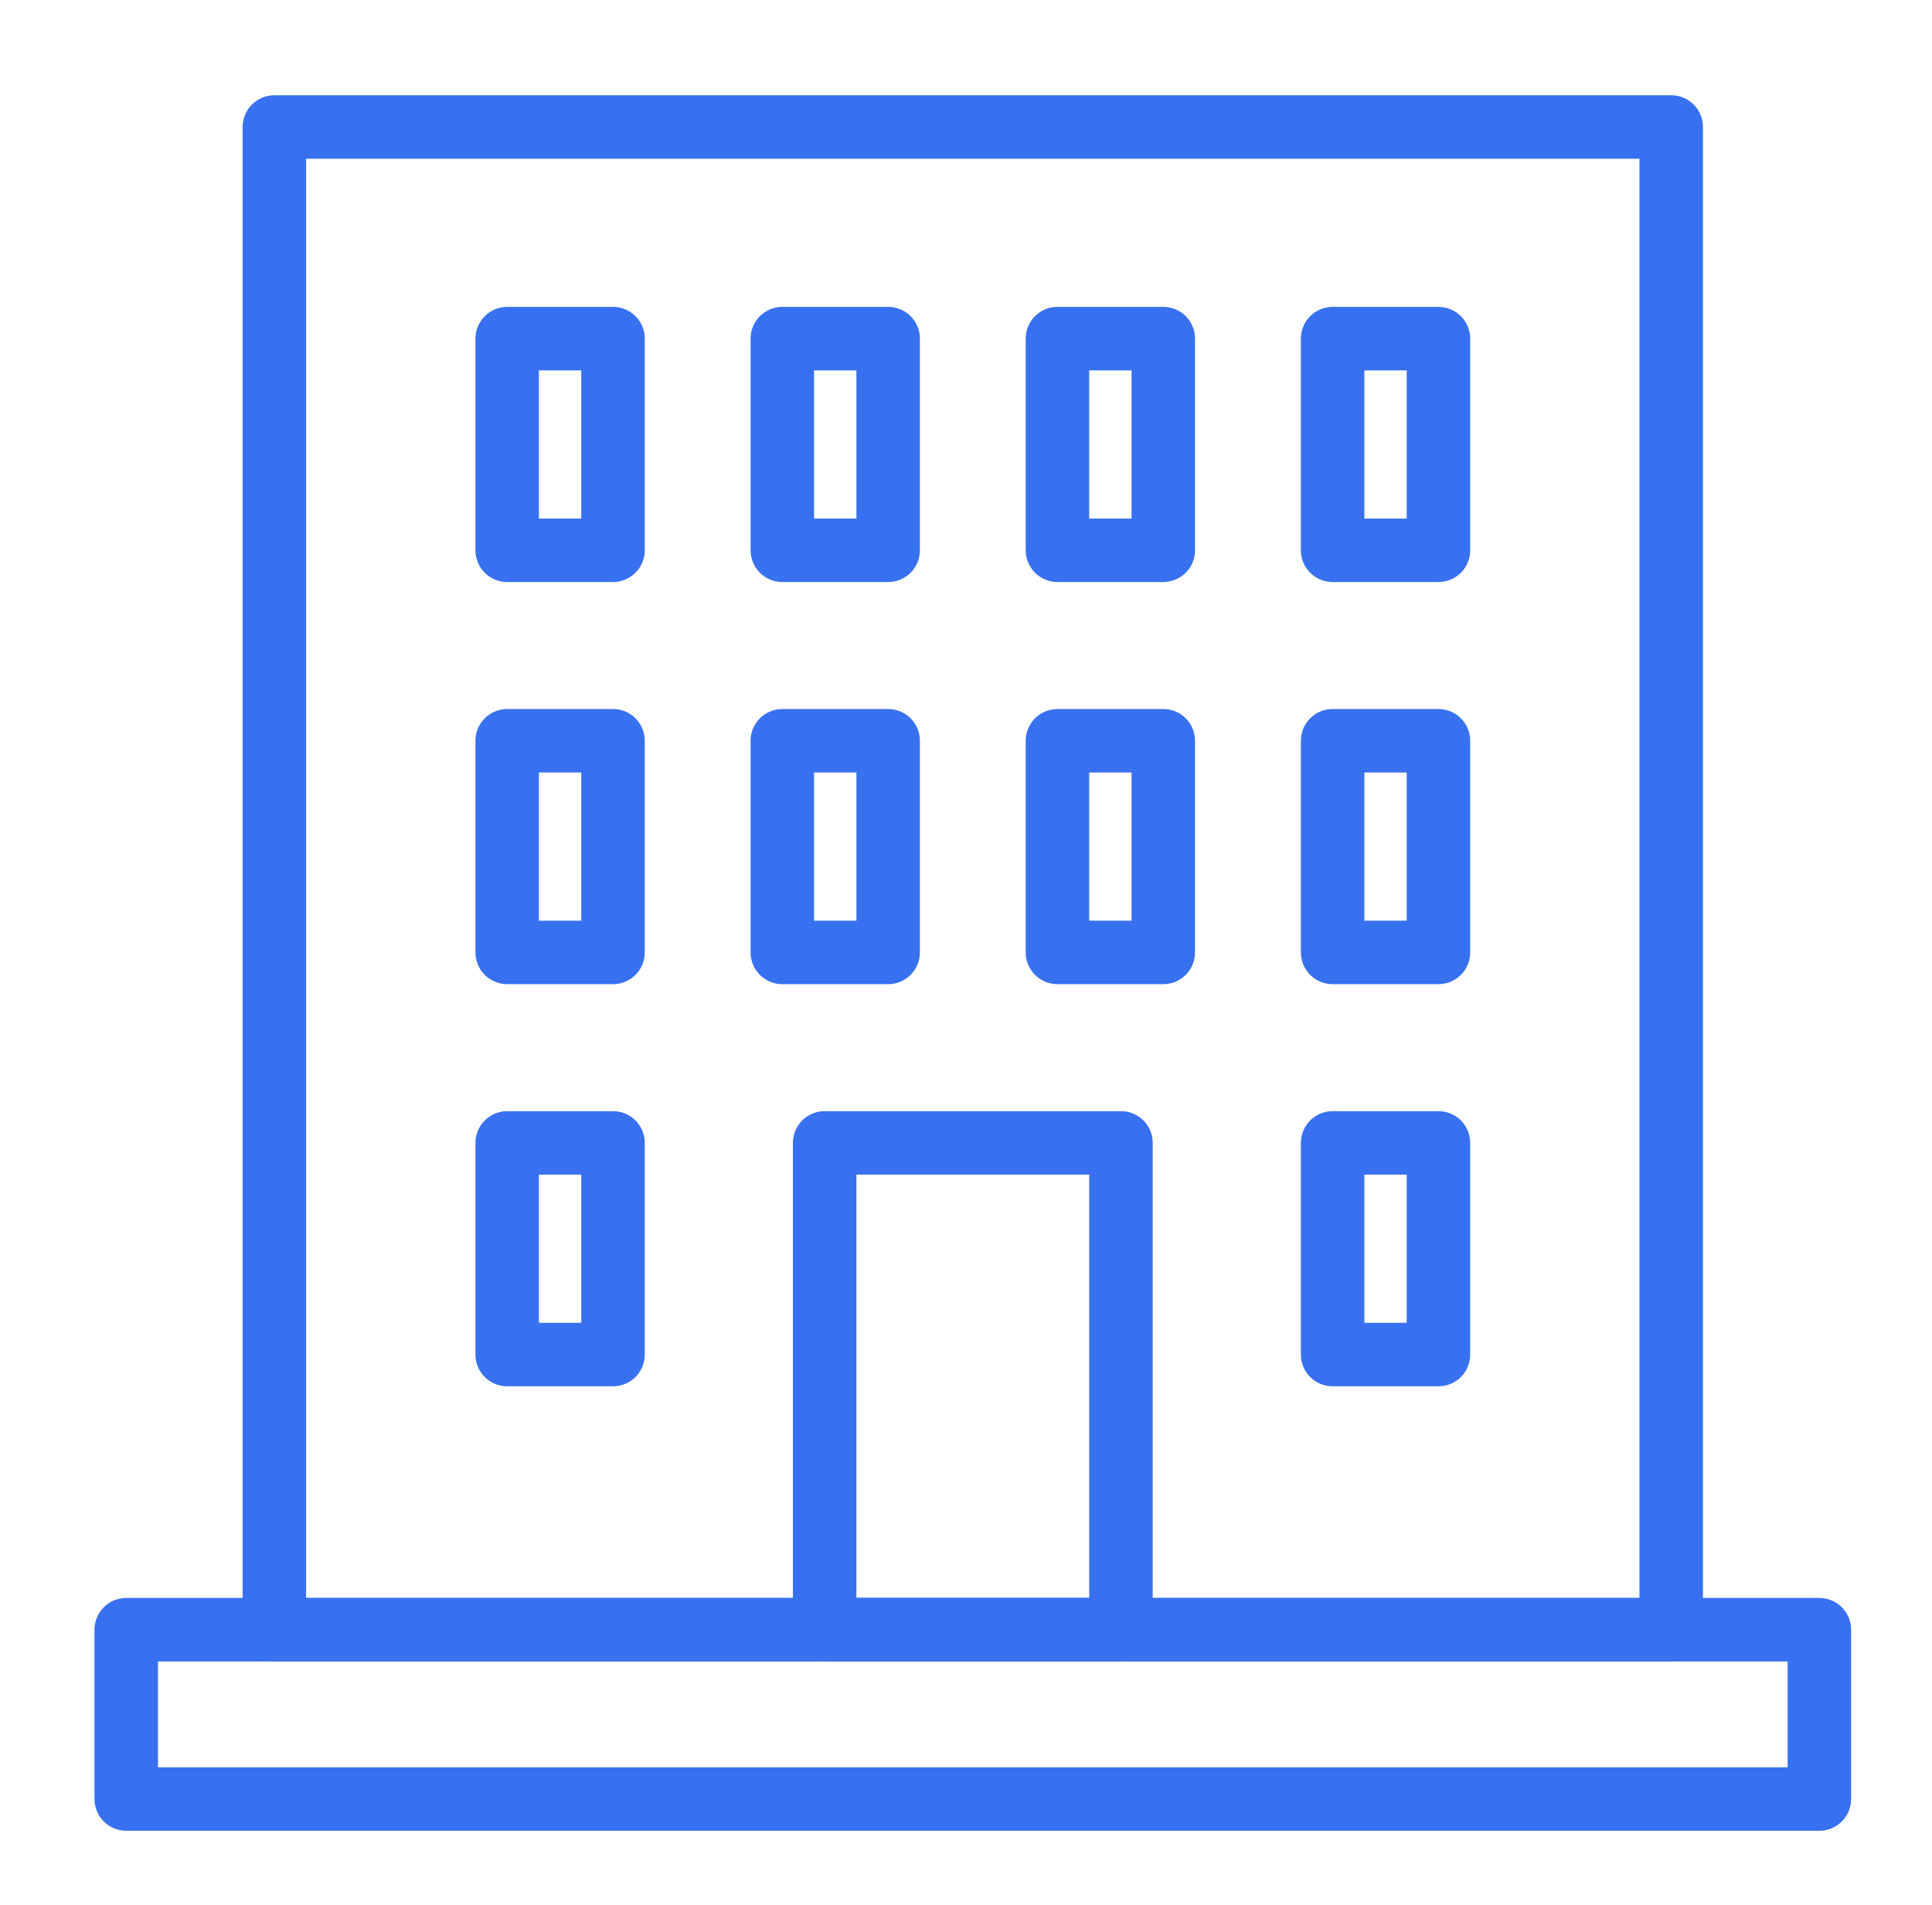
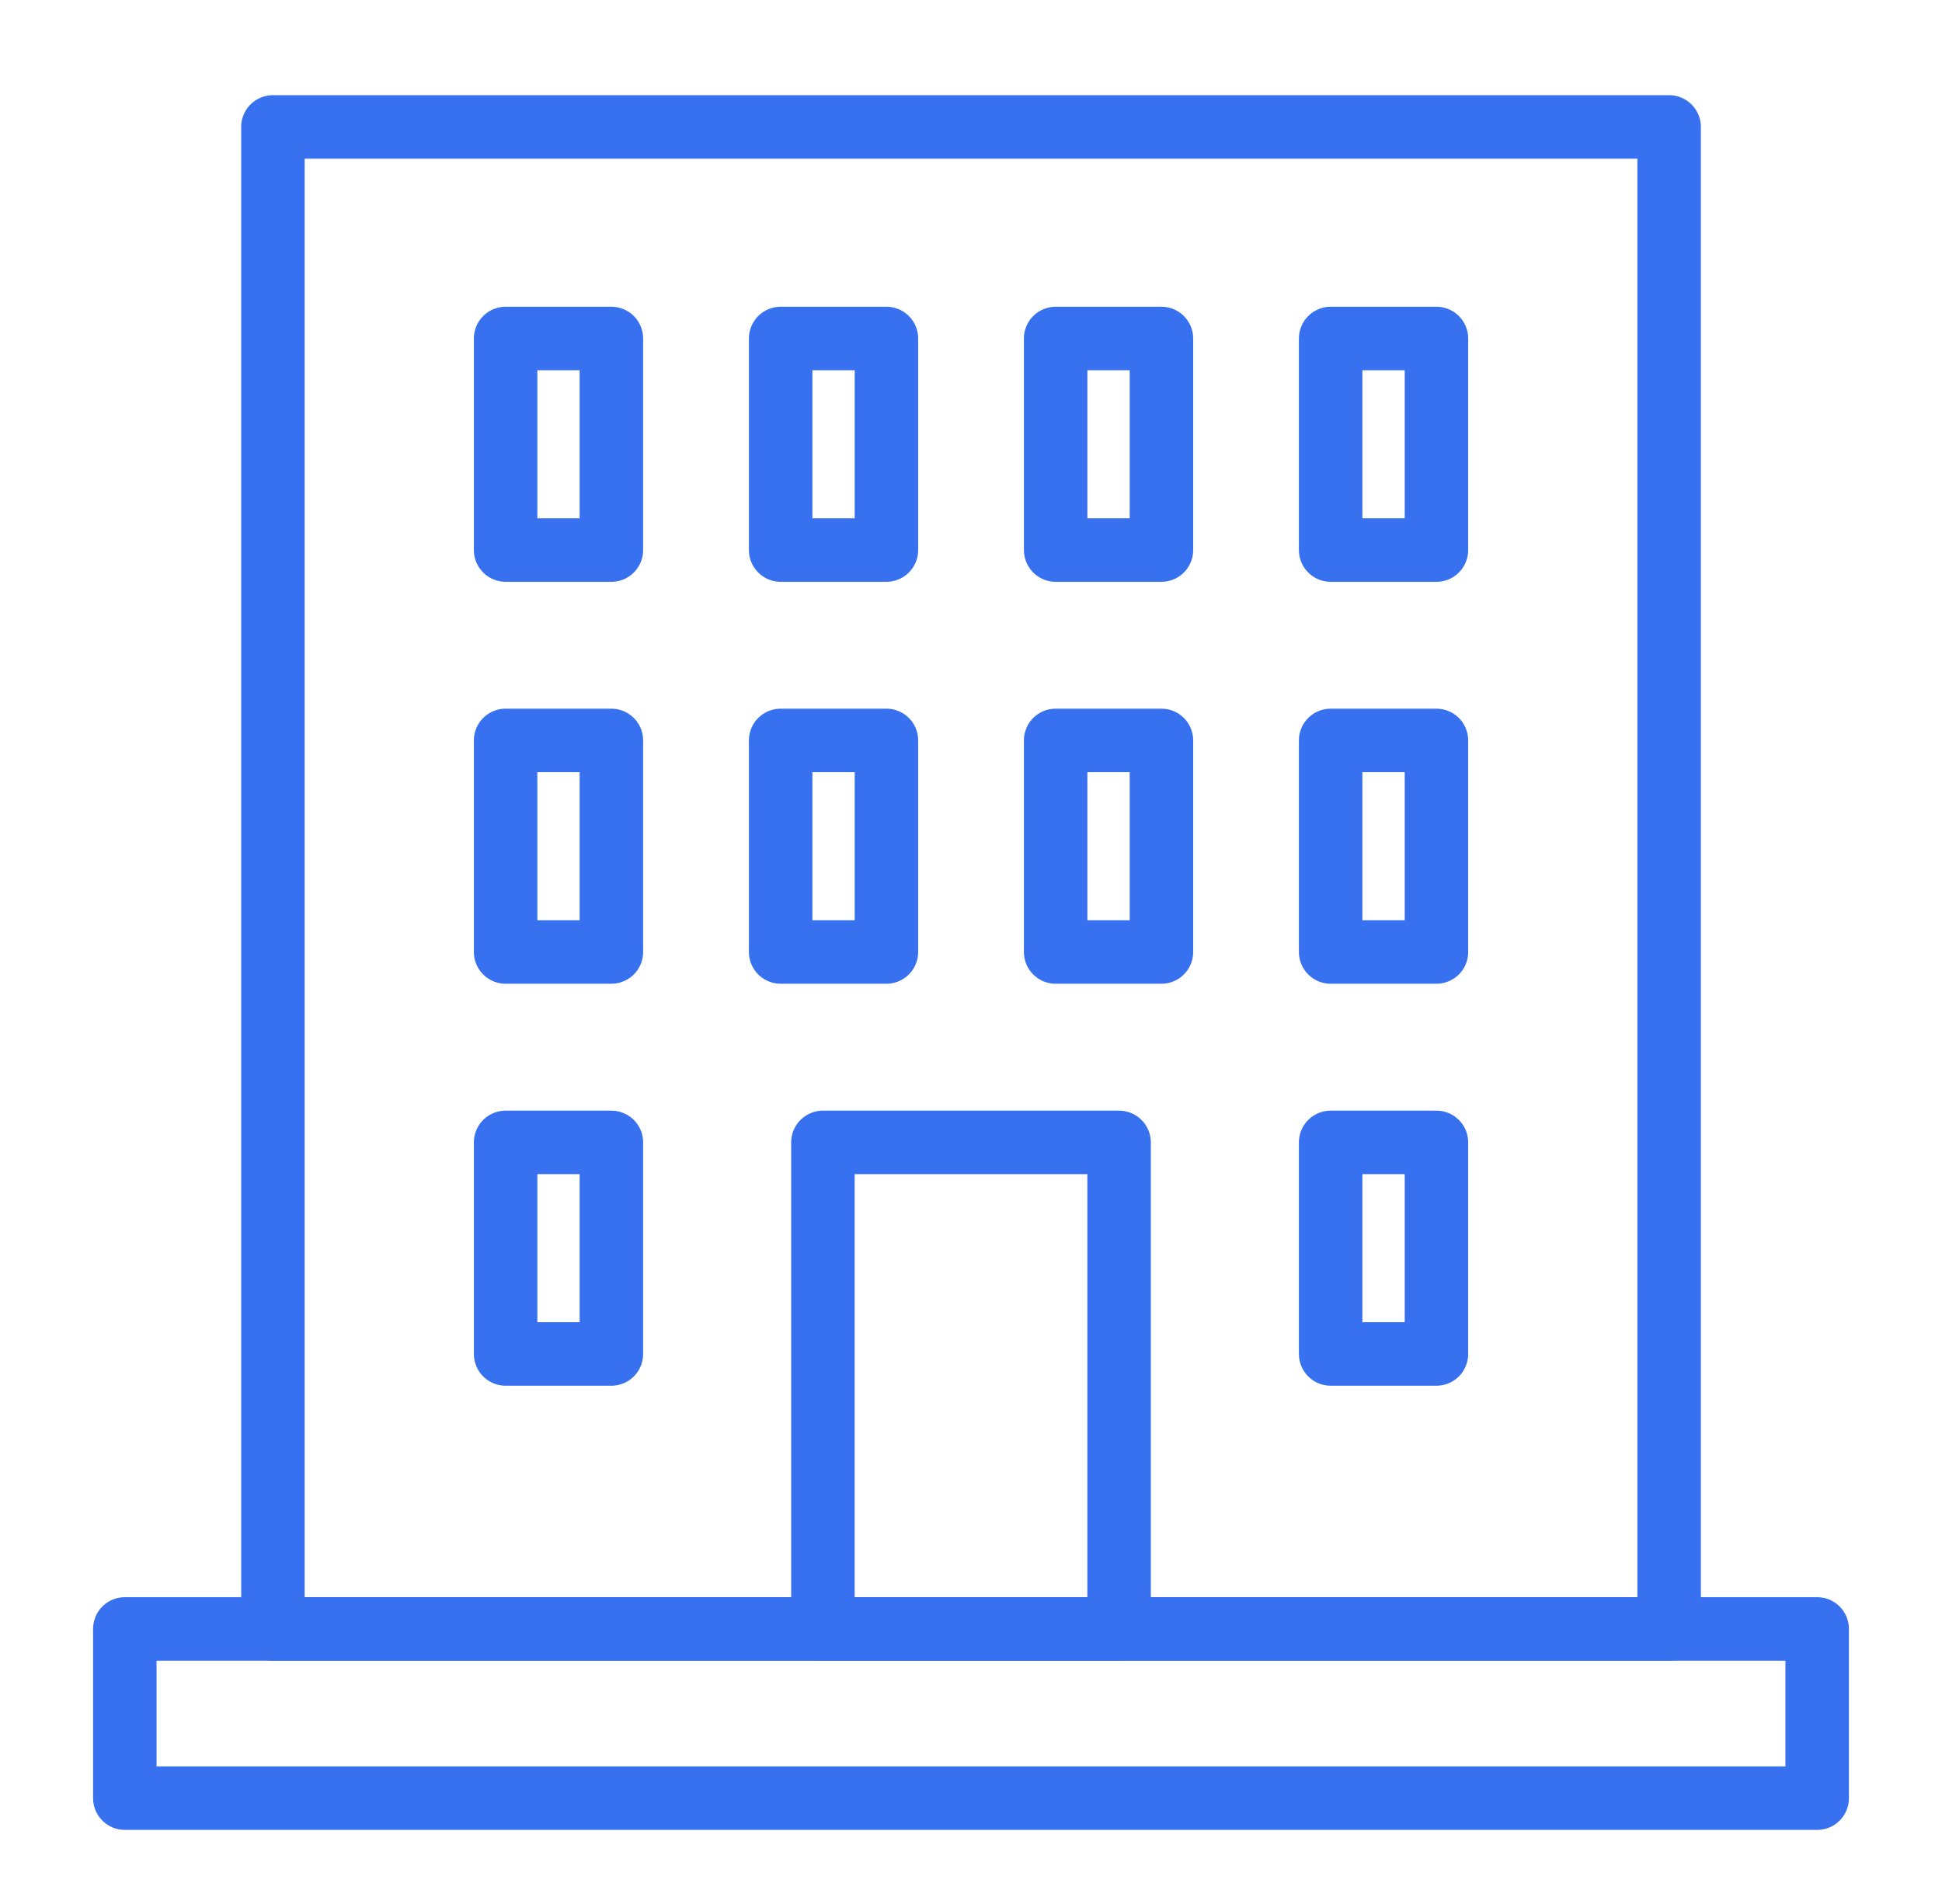
- <svg xmlns="http://www.w3.org/2000/svg" width="71" height="70" viewBox="0 0 71 70" fill="none">
-   <rect x="4.639" y="59.889" width="62.222" height="6.222" stroke="#3871EF" stroke-width="2.333" stroke-linejoin="round" />
-   <rect width="51.333" height="55.222" transform="matrix(1 0 0 -1 10.083 59.8887)" stroke="#3871EF" stroke-width="2.333" stroke-linejoin="round" />
-   <rect x="30.306" y="42" width="10.889" height="17.889" stroke="#3871EF" stroke-width="2.333" stroke-linejoin="round" />
-   <rect x="18.639" y="12.444" width="3.889" height="7.778" stroke="#3871EF" stroke-width="2.333" stroke-linejoin="round" />
-   <rect x="18.639" y="27.222" width="3.889" height="7.778" stroke="#3871EF" stroke-width="2.333" stroke-linejoin="round" />
-   <rect x="18.639" y="42" width="3.889" height="7.778" stroke="#3871EF" stroke-width="2.333" stroke-linejoin="round" />
-   <rect x="28.75" y="12.444" width="3.889" height="7.778" stroke="#3871EF" stroke-width="2.333" stroke-linejoin="round" />
-   <rect x="28.75" y="27.222" width="3.889" height="7.778" stroke="#3871EF" stroke-width="2.333" stroke-linejoin="round" />
-   <rect x="38.861" y="12.444" width="3.889" height="7.778" stroke="#3871EF" stroke-width="2.333" stroke-linejoin="round" />
-   <rect x="38.861" y="27.222" width="3.889" height="7.778" stroke="#3871EF" stroke-width="2.333" stroke-linejoin="round" />
-   <rect x="48.973" y="12.444" width="3.889" height="7.778" stroke="#3871EF" stroke-width="2.333" stroke-linejoin="round" />
-   <rect x="48.973" y="27.222" width="3.889" height="7.778" stroke="#3871EF" stroke-width="2.333" stroke-linejoin="round" />
-   <rect x="48.973" y="42" width="3.889" height="7.778" stroke="#3871EF" stroke-width="2.333" stroke-linejoin="round" />
+ <svg xmlns="http://www.w3.org/2000/svg" width="51" height="50" viewBox="0 0 51 50" fill="none">
+   <rect x="3.278" y="42.777" width="44.444" height="4.444" stroke="#3871EF" stroke-width="1.667" stroke-linejoin="round" />
+   <rect width="36.667" height="39.444" transform="matrix(1 0 0 -1 7.16699 42.7773)" stroke="#3871EF" stroke-width="1.667" stroke-linejoin="round" />
+   <rect x="21.611" y="30" width="7.778" height="12.778" stroke="#3871EF" stroke-width="1.667" stroke-linejoin="round" />
+   <rect x="13.278" y="8.889" width="2.778" height="5.556" stroke="#3871EF" stroke-width="1.667" stroke-linejoin="round" />
+   <rect x="13.278" y="19.444" width="2.778" height="5.556" stroke="#3871EF" stroke-width="1.667" stroke-linejoin="round" />
+   <rect x="13.278" y="30" width="2.778" height="5.556" stroke="#3871EF" stroke-width="1.667" stroke-linejoin="round" />
+   <rect x="20.501" y="8.889" width="2.778" height="5.556" stroke="#3871EF" stroke-width="1.667" stroke-linejoin="round" />
+   <rect x="20.501" y="19.444" width="2.778" height="5.556" stroke="#3871EF" stroke-width="1.667" stroke-linejoin="round" />
+   <rect x="27.723" y="8.889" width="2.778" height="5.556" stroke="#3871EF" stroke-width="1.667" stroke-linejoin="round" />
+   <rect x="27.723" y="19.444" width="2.778" height="5.556" stroke="#3871EF" stroke-width="1.667" stroke-linejoin="round" />
+   <rect x="34.945" y="8.889" width="2.778" height="5.556" stroke="#3871EF" stroke-width="1.667" stroke-linejoin="round" />
+   <rect x="34.945" y="19.444" width="2.778" height="5.556" stroke="#3871EF" stroke-width="1.667" stroke-linejoin="round" />
+   <rect x="34.945" y="30" width="2.778" height="5.556" stroke="#3871EF" stroke-width="1.667" stroke-linejoin="round" />
</svg>
